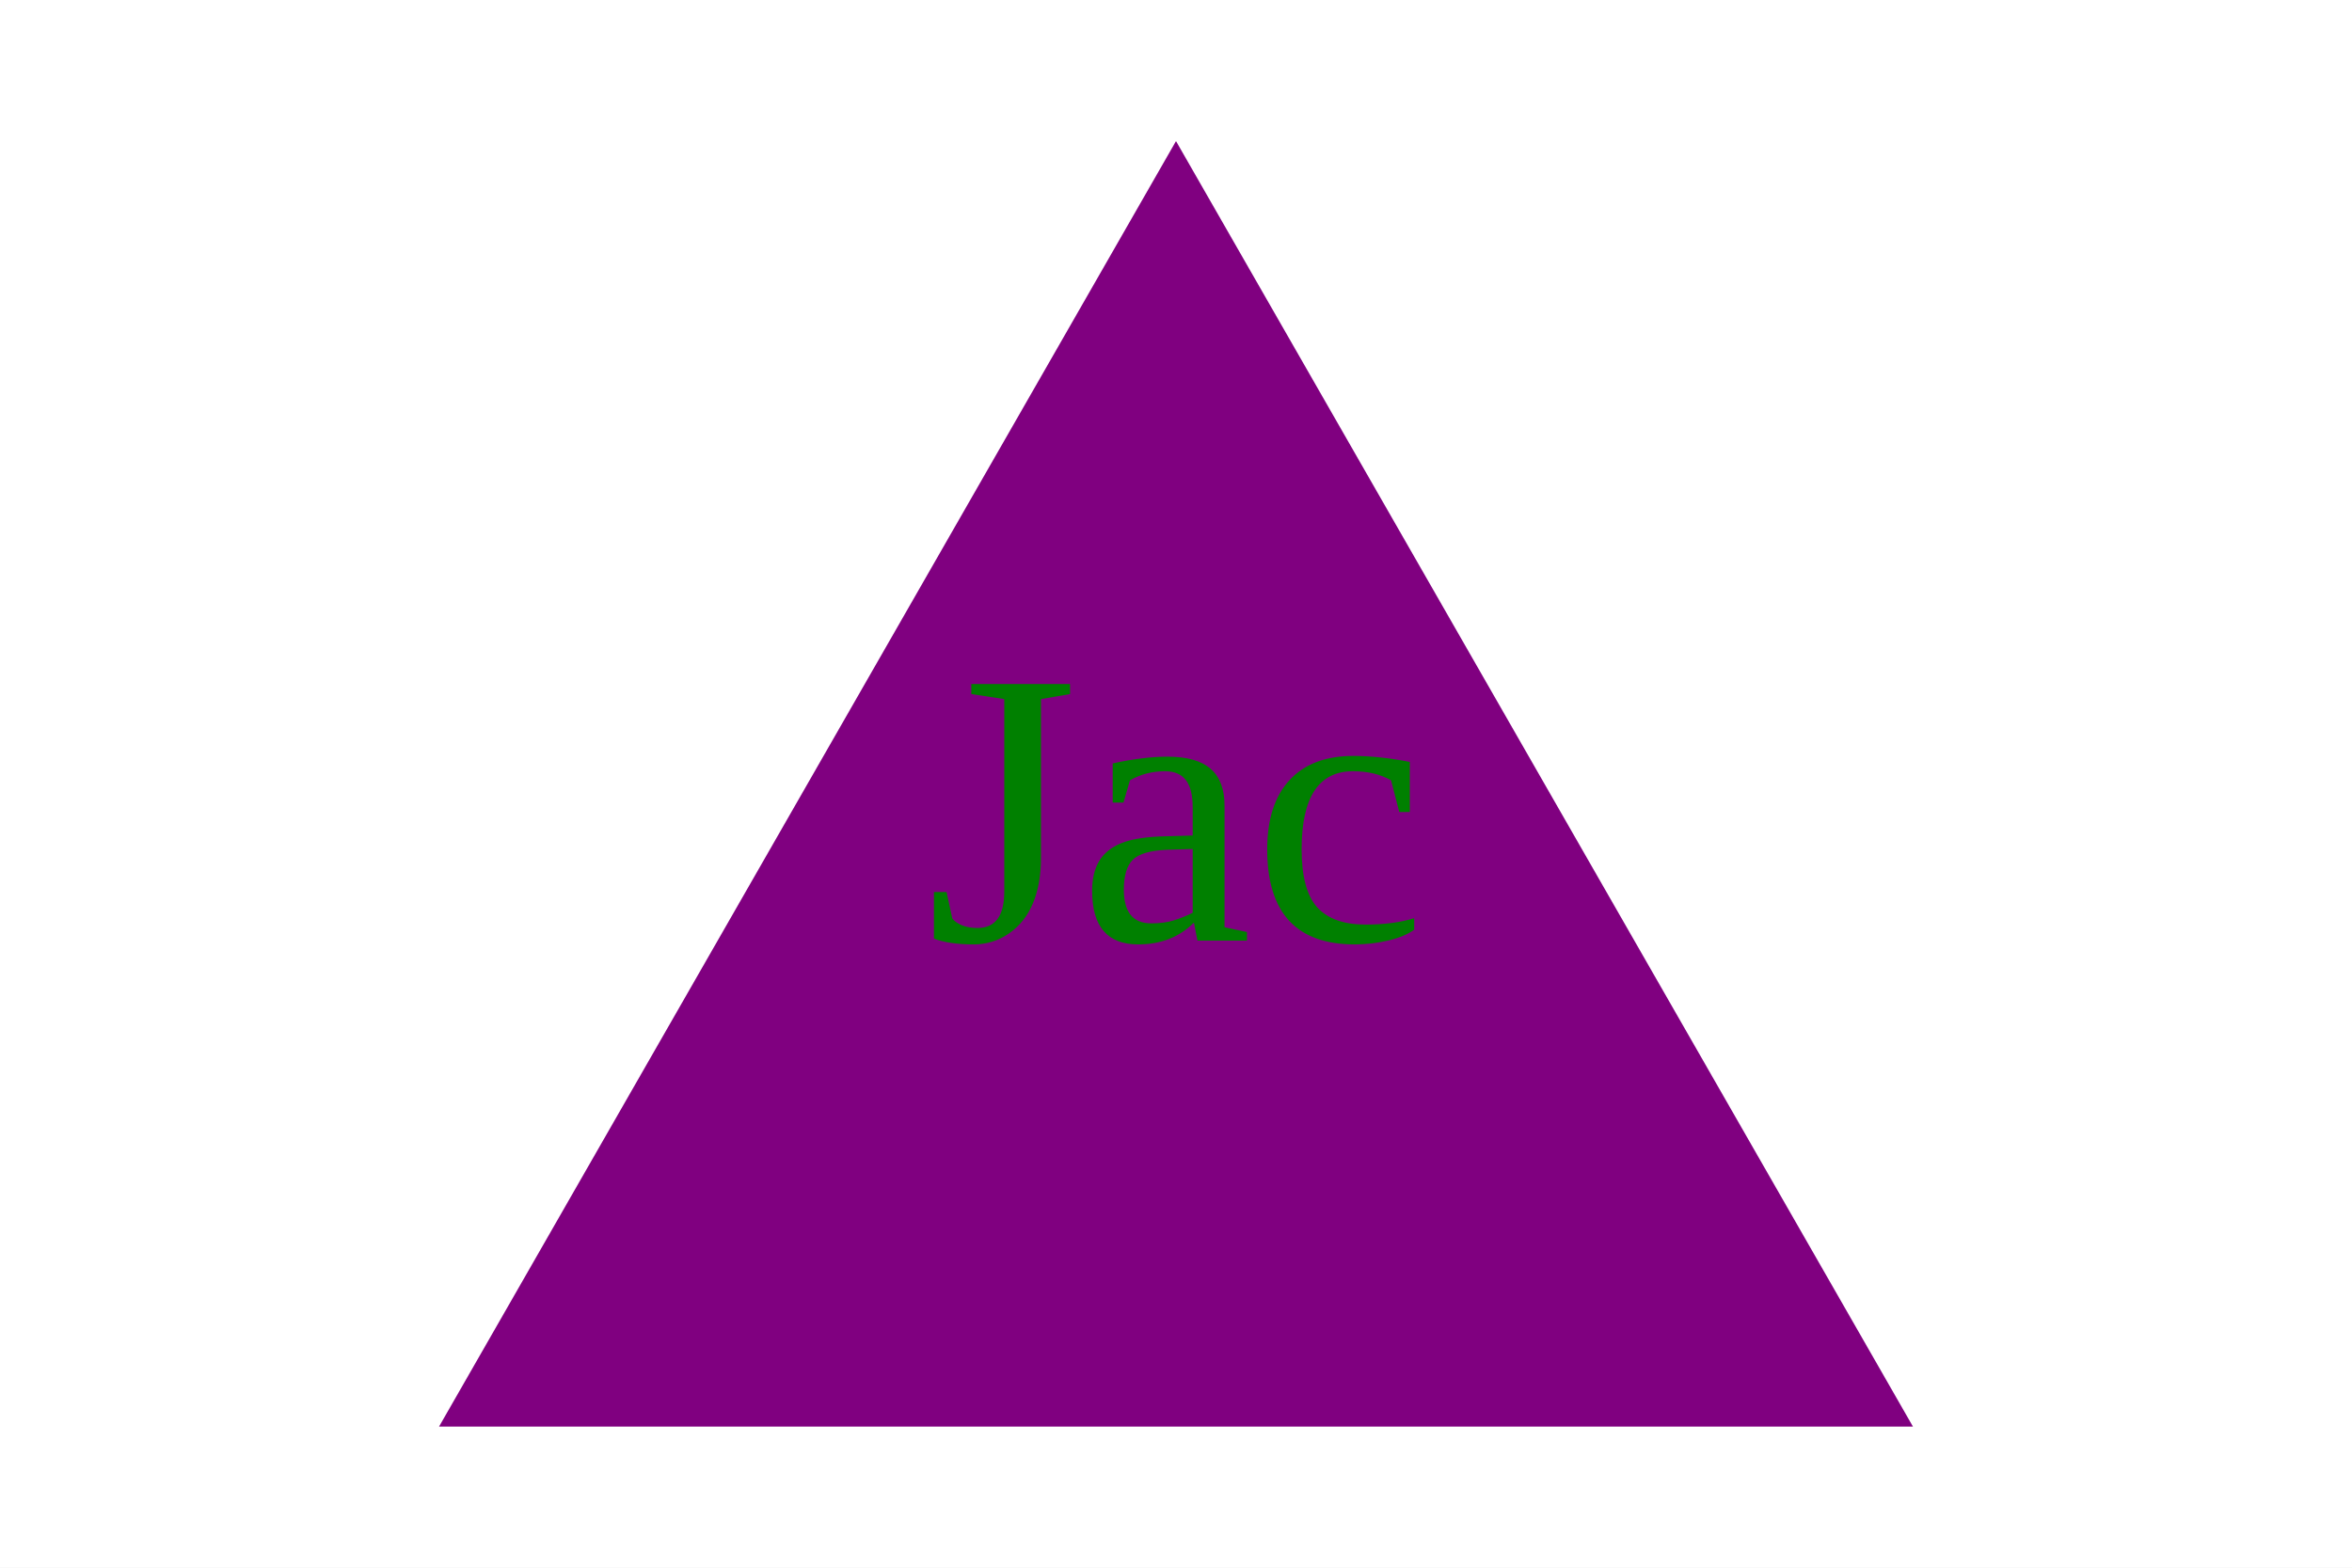
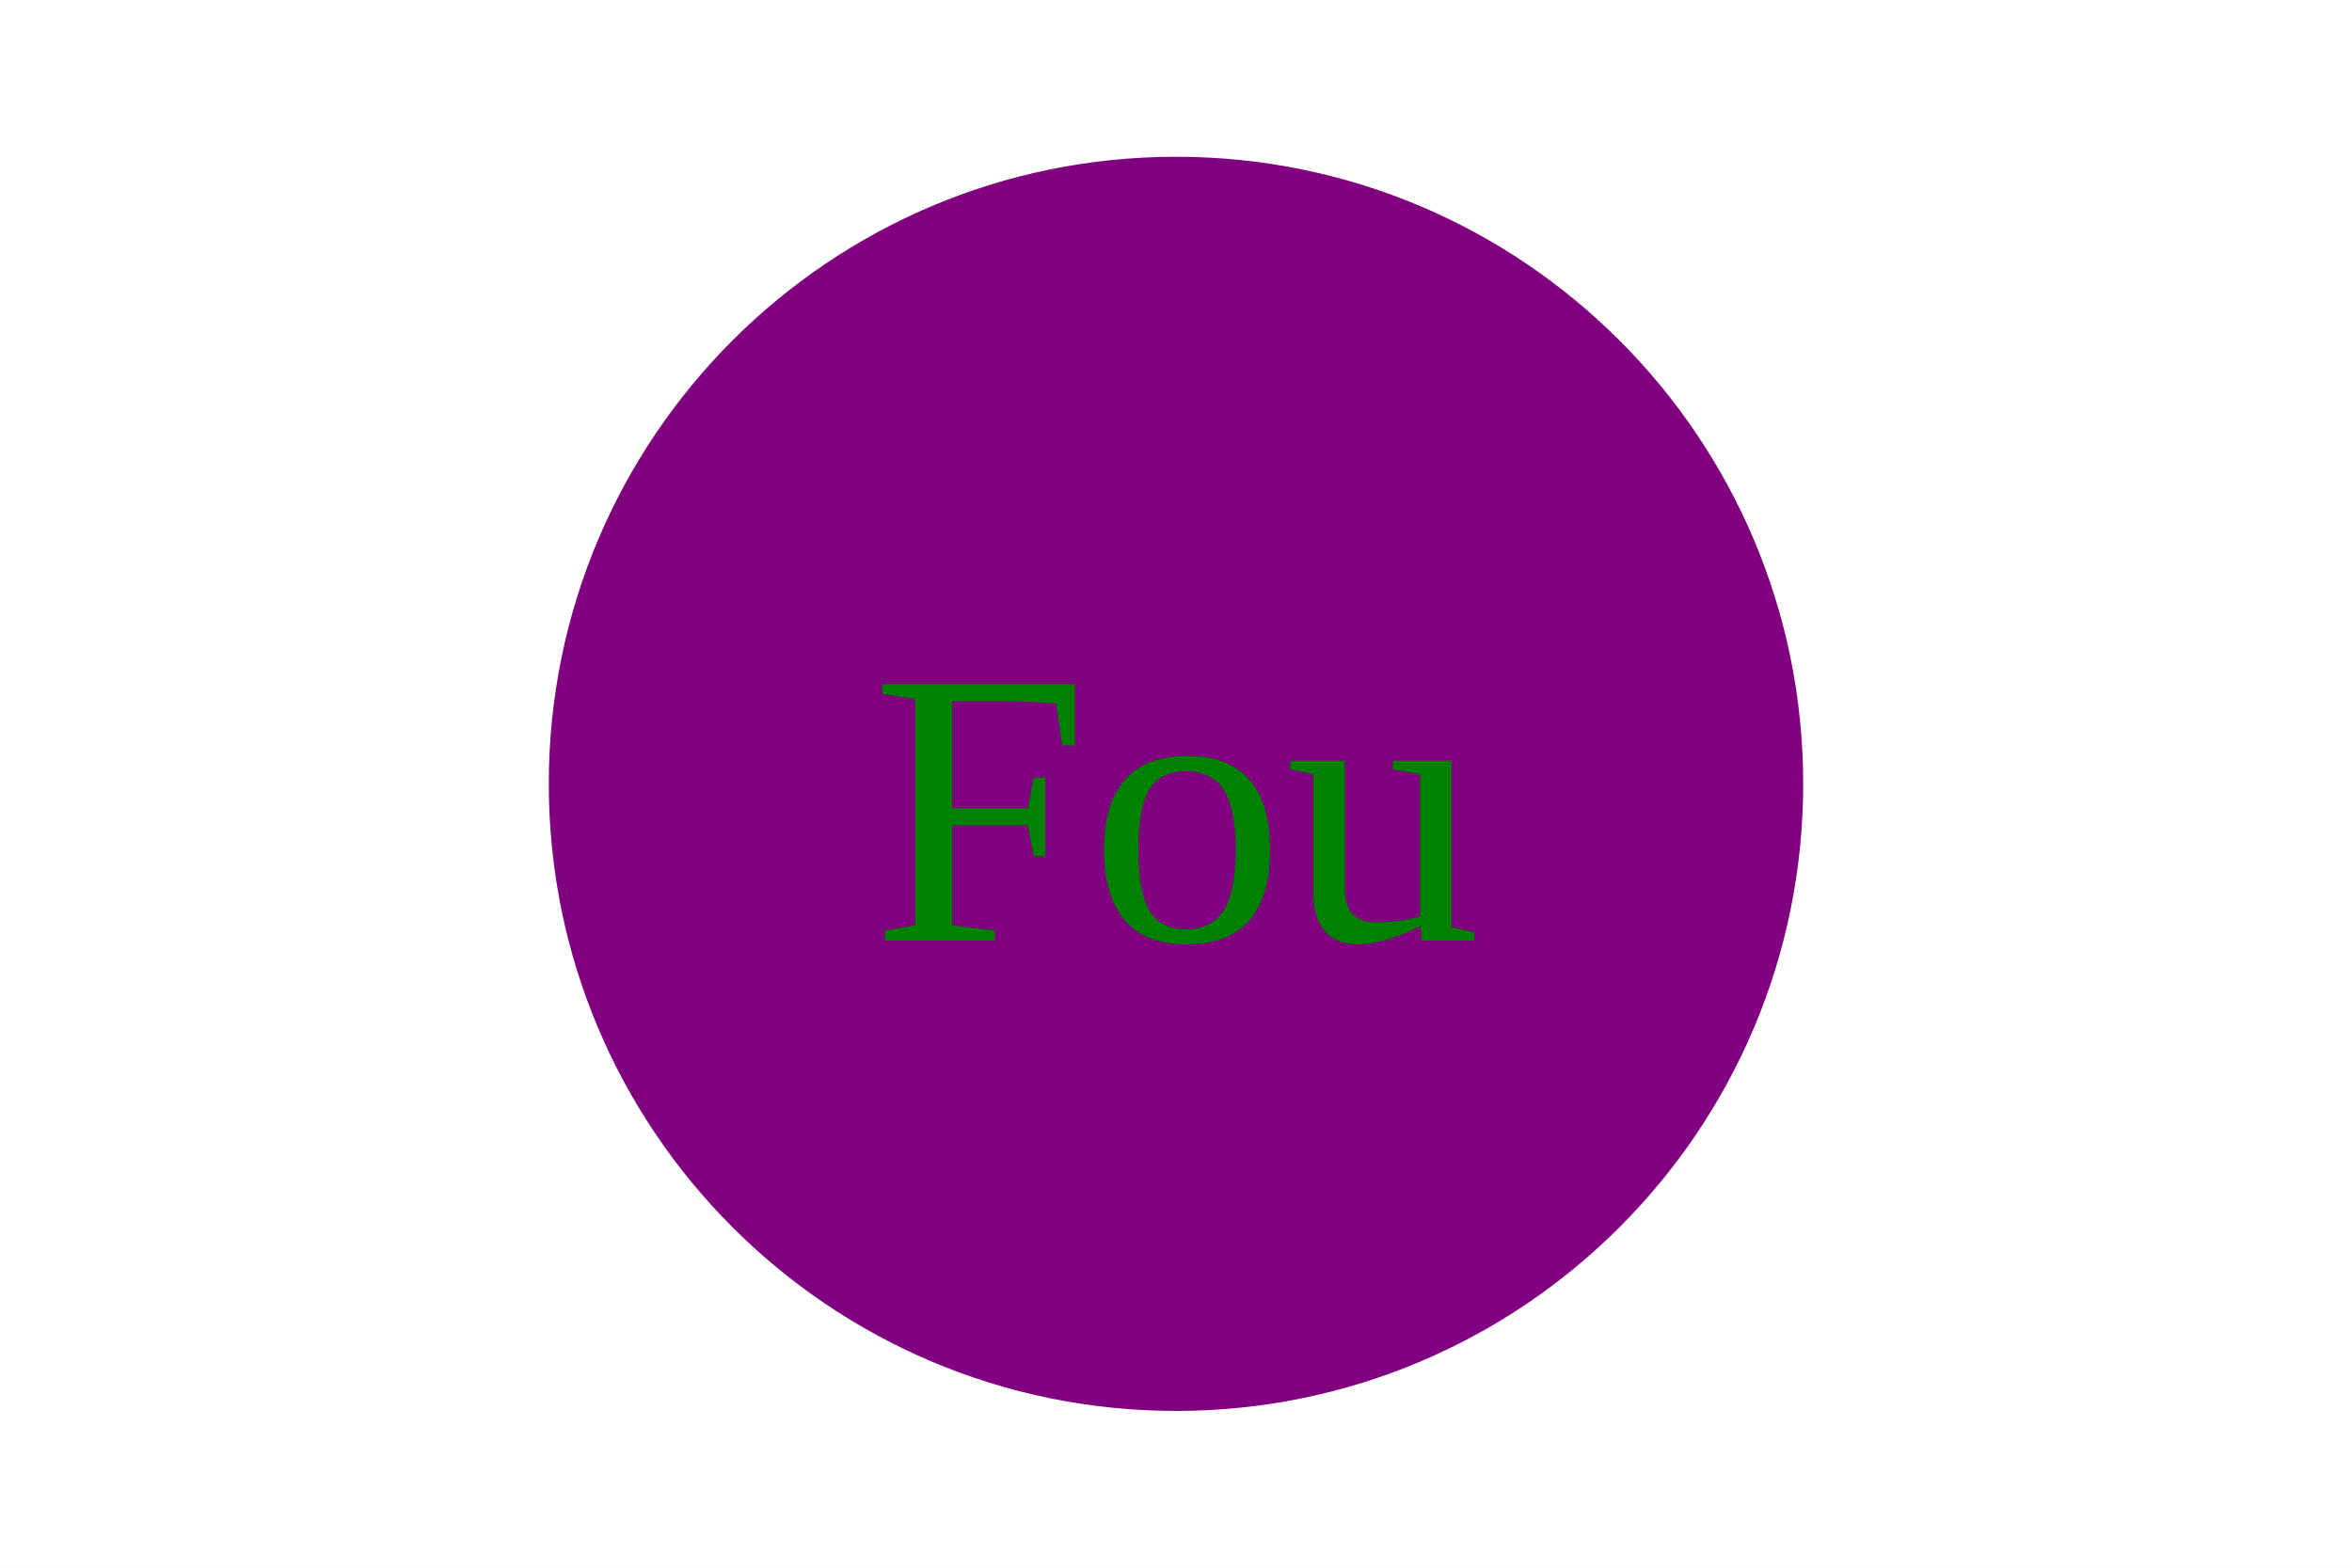
<svg xmlns="http://www.w3.org/2000/svg" version="1.1" width="300" height="200">
  <rect width="300px" height="200px" fill="white" />
-   <polygon points="150, 18 244, 182 56, 182" fill="purple" />
-   <text x="50%" y="60%" font-size="50" text-anchor="middle" cominant-baseline="center" fill="green">Jac</text>
+   <circle cx="150" cy="100" r="80" fill="purple" />
+   <text x="50%" y="60%" font-size="50" text-anchor="middle" cominant-baseline="center" fill="green">Fou</text>
</svg>
